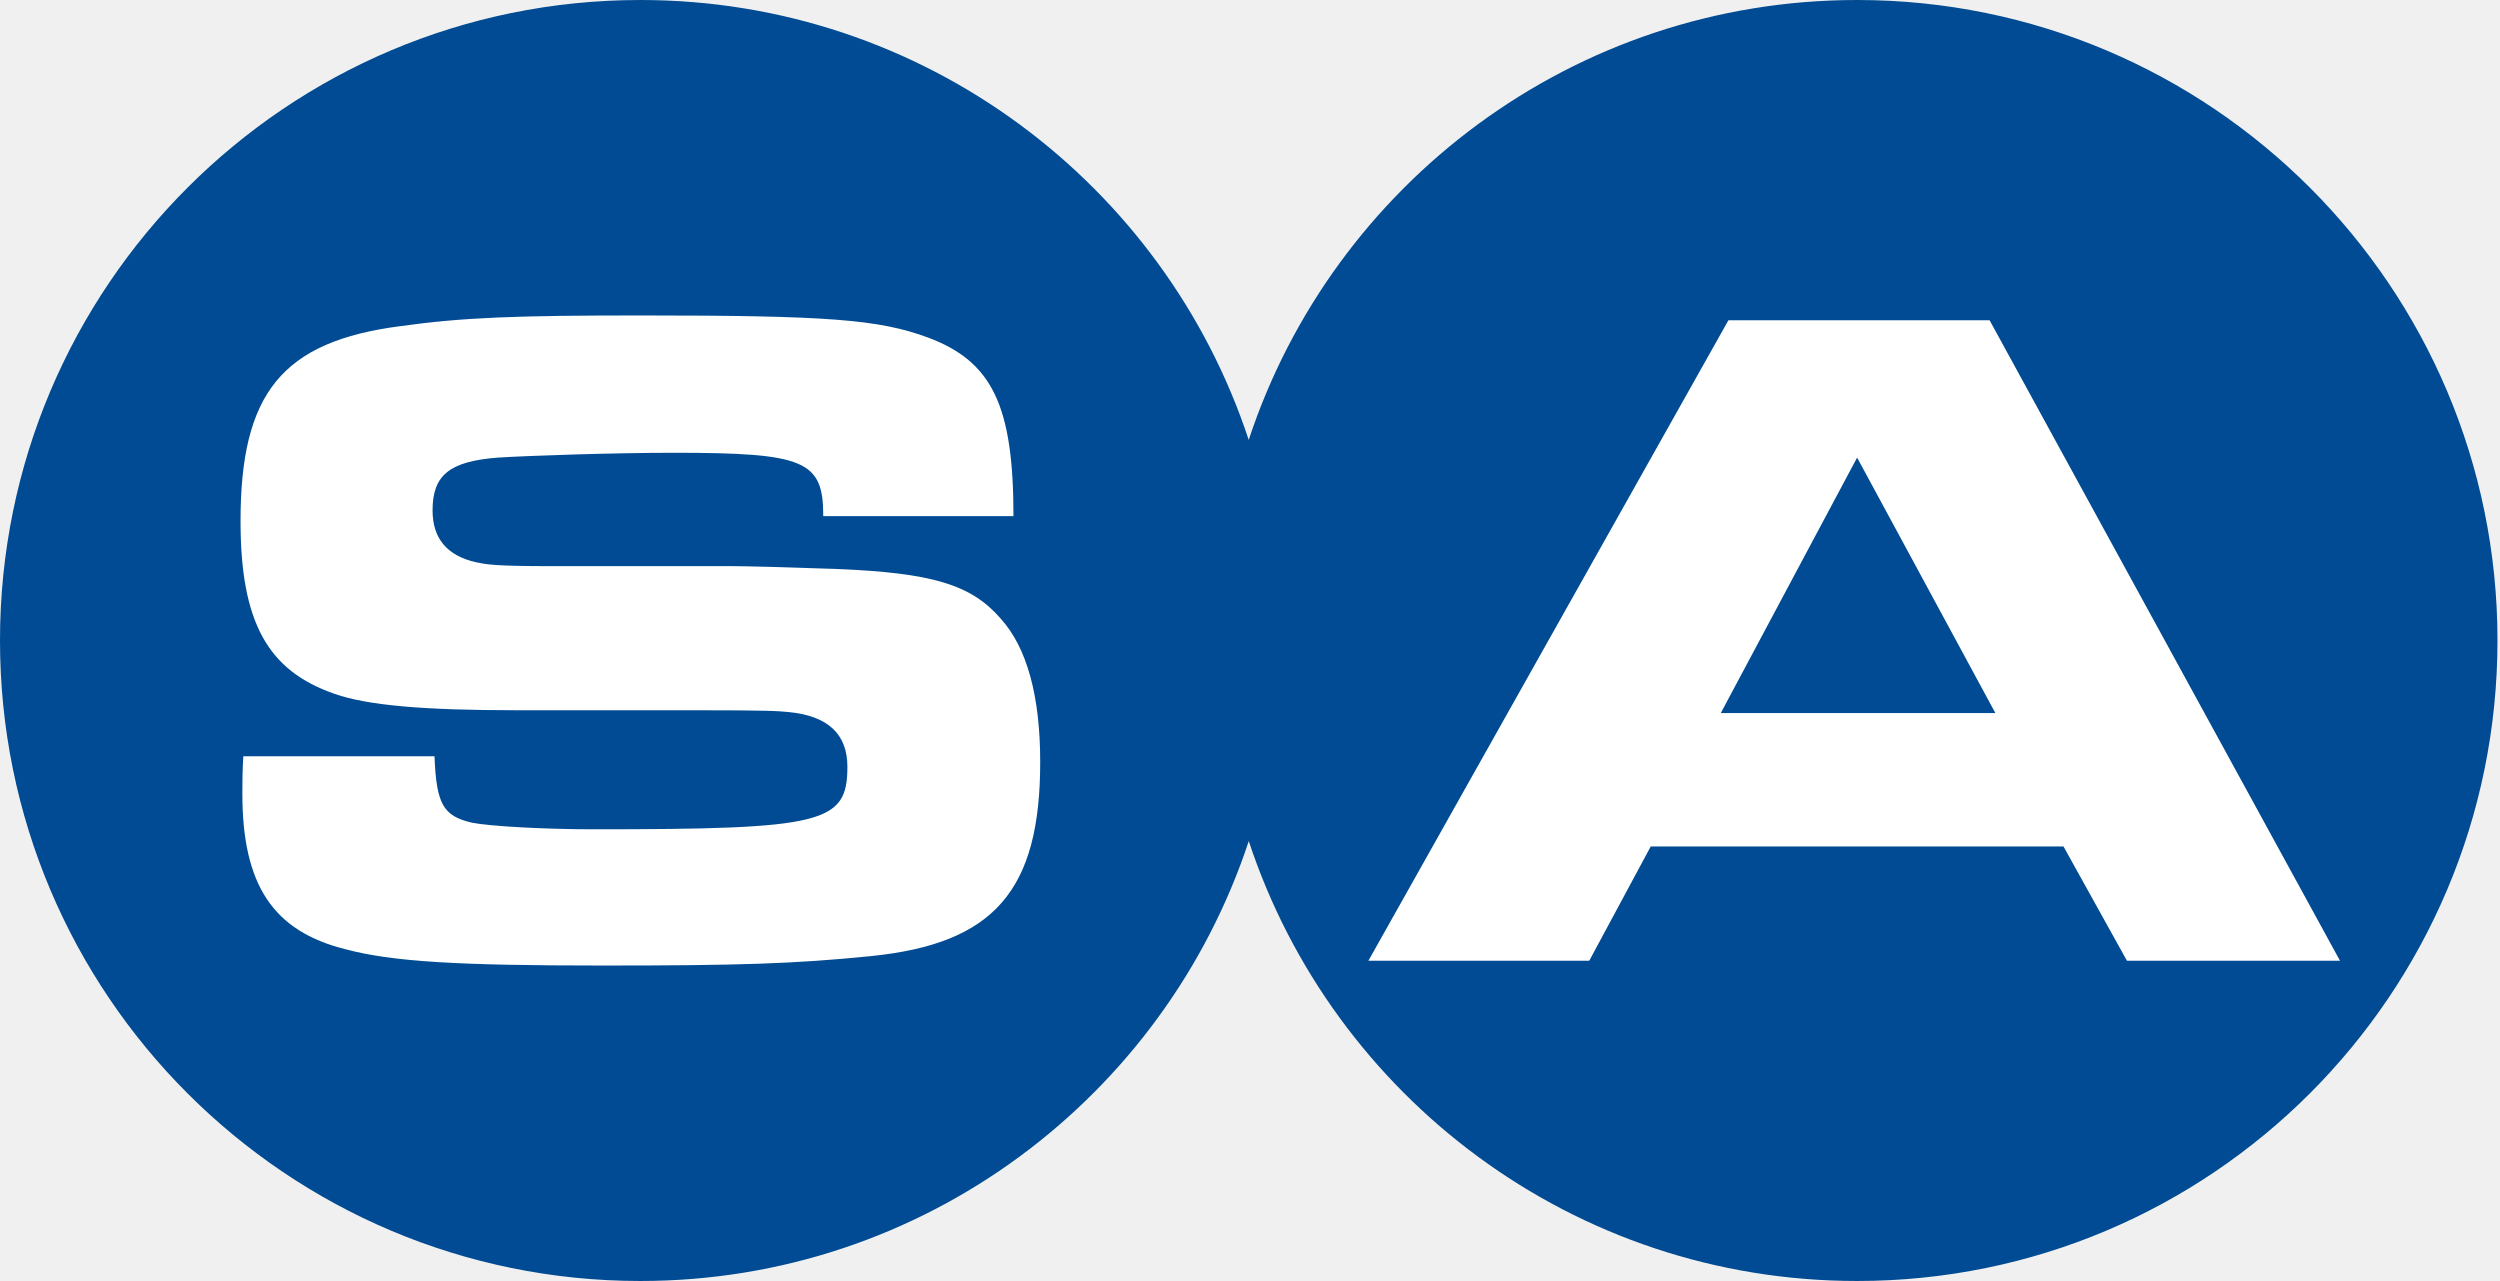
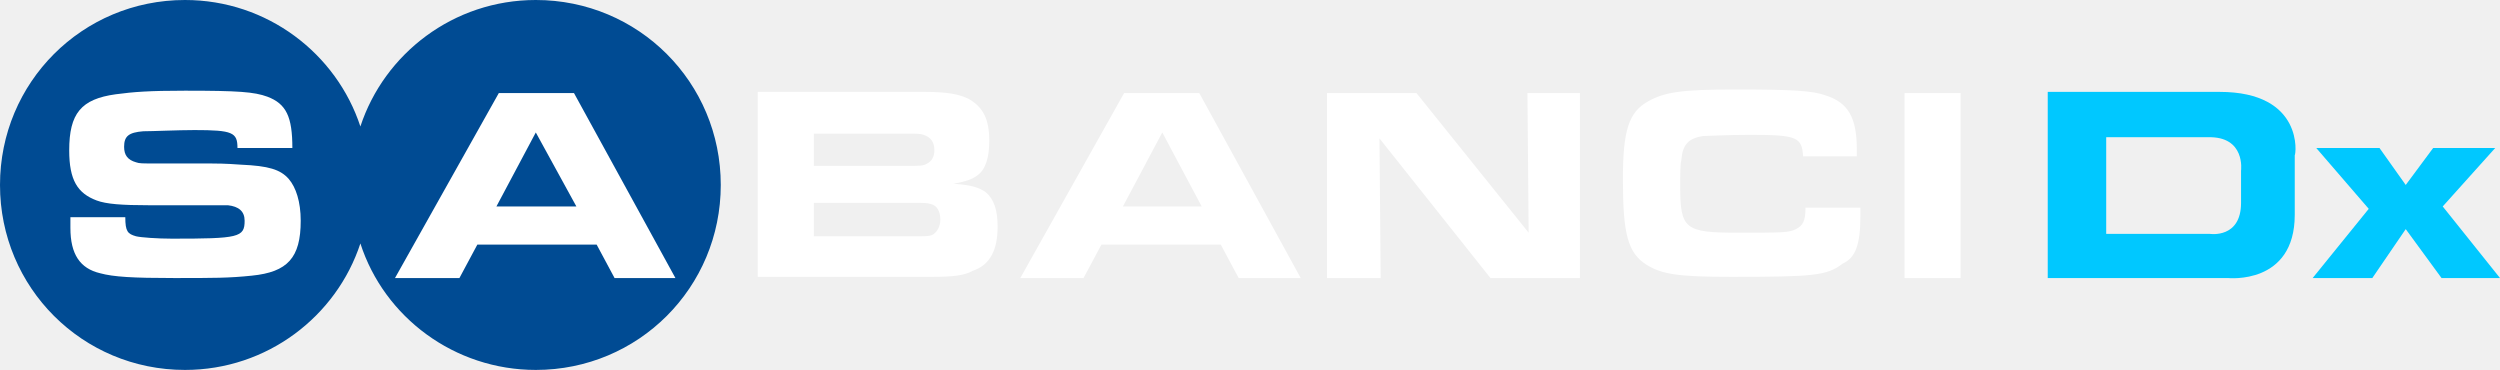
- <svg xmlns="http://www.w3.org/2000/svg" viewBox="0 0 60.5 31" width="100%" height="100%">
-   <path fill="#004B93" d="M0,15.499C0,6.942,6.937,0,15.497,0c6.861,0,12.684,4.464,14.722,10.646C32.256,4.464,38.077,0,44.942,0 c8.556,0,15.497,6.942,15.497,15.499C60.439,24.061,53.498,31,44.942,31c-6.865,0-12.684-4.467-14.722-10.646 C28.181,26.533,22.36,31,15.497,31C6.937,31,0,24.061,0,15.499z" />
-   <path fill="#FFFFFF" d="M25.173,18.441c0-1.608-0.324-2.767-0.951-3.465c-0.721-0.836-1.672-1.114-3.999-1.208 c-1.252-0.044-2.183-0.067-2.46-0.067h-4.392c-1.486,0-1.604-0.046-1.858-0.096c-0.698-0.159-1.045-0.579-1.045-1.254 c0-0.859,0.417-1.186,1.58-1.277c0.719-0.046,2.81-0.117,4.25-0.117c3.184,0,3.625,0.188,3.625,1.534h4.603 c0-2.671-0.512-3.741-2.067-4.322c-1.187-0.439-2.418-0.535-6.948-0.535c-2.998,0-4.3,0.046-5.809,0.257 c-2.88,0.37-3.881,1.626-3.881,4.718c0,2.441,0.652,3.623,2.278,4.183c0.79,0.277,2.138,0.396,4.392,0.396h4.274 c1.928,0,2.044,0.02,2.323,0.044c0.953,0.093,1.419,0.536,1.419,1.325c0,1.369-0.583,1.512-6.135,1.512 c-1.185,0-2.51-0.072-2.952-0.16c-0.696-0.164-0.859-0.445-0.905-1.608H5.888c-0.023,0.351-0.023,0.743-0.023,0.907 c0,2.209,0.744,3.324,2.489,3.762c1.137,0.304,2.716,0.396,6.225,0.396c3.322,0,4.646-0.042,6.507-0.229 C24.059,22.833,25.173,21.553,25.173,18.441z" />
-   <g>
-     <polygon fill="#FFFFFF" points="56.628,23.25 48.148,7.75 41.828,7.75 33.115,23.25 38.46,23.25 39.948,20.484 49.936,20.484 51.472,23.25" />
-     <polygon fill="#004B93" points="48.288,17.256 41.643,17.256 44.942,11.074" />
+ <svg xmlns="http://www.w3.org/2000/svg" viewBox="0 0 209.5 31" width="100%" height="100%">
+   <path fill="#004B93" d="M44.9,0c-6.9,0-12.7,4.5-14.7,10.6C28.2,4.5,22.4,0,15.5,0C6.9,0,0,6.9,0,15.5C0,24.1,6.9,31,15.5,31 c6.9,0,12.7-4.5,14.7-10.6c2,6.2,7.9,10.6,14.7,10.6c8.6,0,15.5-6.9,15.5-15.5C60.4,6.9,53.5,0,44.9,0z" />
+   <path fill="#FFFFFF" d="M21.1,23.1 c-1.9,0.2-3.2,0.2-6.5,0.2c-3.5,0-5.1-0.1-6.2-0.4c-1.7-0.4-2.5-1.6-2.5-3.8c0-0.2,0-0.6,0-0.9h4.6c0,1.2,0.2,1.4,0.9,1.6 c0.4,0.1,1.8,0.2,3,0.2c5.6,0,6.1-0.1,6.1-1.5c0-0.8-0.5-1.2-1.4-1.3c-0.3,0-0.4,0-2.3,0h-4.3c-2.3,0-3.6-0.1-4.4-0.4 c-1.6-0.6-2.3-1.7-2.3-4.2c0-3.1,1-4.3,3.9-4.7c1.5-0.2,2.8-0.3,5.8-0.3c4.5,0,5.8,0.1,6.9,0.5c1.6,0.6,2.1,1.7,2.1,4.3h-4.6 c0-1.3-0.4-1.5-3.6-1.5c-1.4,0-3.5,0.1-4.3,0.1c-1.2,0.1-1.6,0.4-1.6,1.3c0,0.7,0.3,1.1,1,1.3c0.3,0.1,0.4,0.1,1.9,0.1h4.4 c0.3,0,1.2,0,2.5,0.1c2.3,0.1,3.3,0.4,4,1.2c0.6,0.7,1,1.9,1,3.5C25.2,21.6,24.1,22.8,21.1,23.1z" />
+   <polygon fill="#FFFFFF" points="51.5,23.3 50,20.5 40,20.5 38.5,23.3 33.1,23.3 41.8,7.8 48.1,7.8 56.6,23.3" />
+   <polygon fill="#004B93" points="48.3,17.3 41.6,17.3 44.9,11.1" />
+   <g fill="#FFFFFF">
+     <path d="M83.6,19c0-1.4-0.3-2.3-1-2.9c-0.6-0.4-1.2-0.6-2.7-0.7c1.1-0.2,1.6-0.4,2-0.7c0.7-0.5,1-1.5,1-2.9 c0-1.8-0.5-2.8-1.7-3.5c-0.8-0.4-1.8-0.6-3.7-0.6h-14v15.5h14.6c1.7,0,2.7-0.1,3.4-0.5C83,22.2,83.6,20.9,83.6,19z M78.3,12.6 c0,0.5-0.2,0.9-0.6,1.1c-0.3,0.2-0.6,0.2-1.6,0.2h-7.9v-2.7H76c0.9,0,1.1,0,1.4,0.1C78,11.5,78.3,11.9,78.3,12.6z M78.8,18.4 c0,0.6-0.3,1.1-0.7,1.3c-0.3,0.1-0.5,0.1-1.5,0.1h-8.4V17h8.3c1,0,1.2,0,1.5,0.1C78.5,17.2,78.8,17.7,78.8,18.4z" />
+     <path d="M109,23.3l-8.5-15.5h-6.3l-8.7,15.5h5.3l1.5-2.8h10l1.5,2.8H109z M100.7,17.3h-6.6l3.3-6.2L100.7,17.3z" />
+     <polygon points="132.4,23.3 132.4,7.8 128,7.8 128.1,19.5 118.7,7.8 111.2,7.8 111.2,23.3 115.7,23.3 115.6,11.6 124.9,23.3" />
+     <path d="M155.9,18.1v-0.7h-4.6c0,1.1-0.2,1.5-0.8,1.8c-0.6,0.3-1.1,0.3-4.9,0.3c-4.4,0-4.8-0.3-4.8-3.9 c0-0.8,0-1.9,0.1-2.2c0.1-1.3,0.6-1.8,1.8-2c0.3,0,2-0.1,4-0.1c3.9,0,4.3,0.2,4.4,1.8h4.5v-0.6c0-2.6-0.7-3.9-2.6-4.5 c-1.1-0.4-2.7-0.5-7.6-0.5c-4.4,0-5.9,0.2-7.3,1c-1.6,0.9-2.1,2.4-2.1,6.5c0,4.6,0.4,6.2,2,7.2c1.3,0.8,2.7,1,7.1,1 c6.9,0,8-0.1,9.3-1.1C155.5,21.6,155.9,20.5,155.9,18.1z" />
+     <rect x="159.6" y="7.8" width="4.7" height="15.5" />
+   </g>
+   <g fill="#00C8FF">
+     <path d="M186,7.7h-14.4v15.6h15.1c0,0,5.6,0.6,5.6-5.3v-5C192.4,13,193.1,7.7,186,7.7z M187.8,14.3v2.7 c0,3-2.6,2.6-2.6,2.6h-8.7l0-8.1l8.5,0C188.2,11.4,187.8,14.3,187.8,14.3z" />
+     <polygon points="194.1,12.4 198.5,17.5 193.8,23.3 198.8,23.3 201.6,19.2 204.6,23.3 209.5,23.3 204.7,17.3 209.1,12.4 203.9,12.4 201.6,15.5 199.4,12.4" />
  </g>
</svg>
